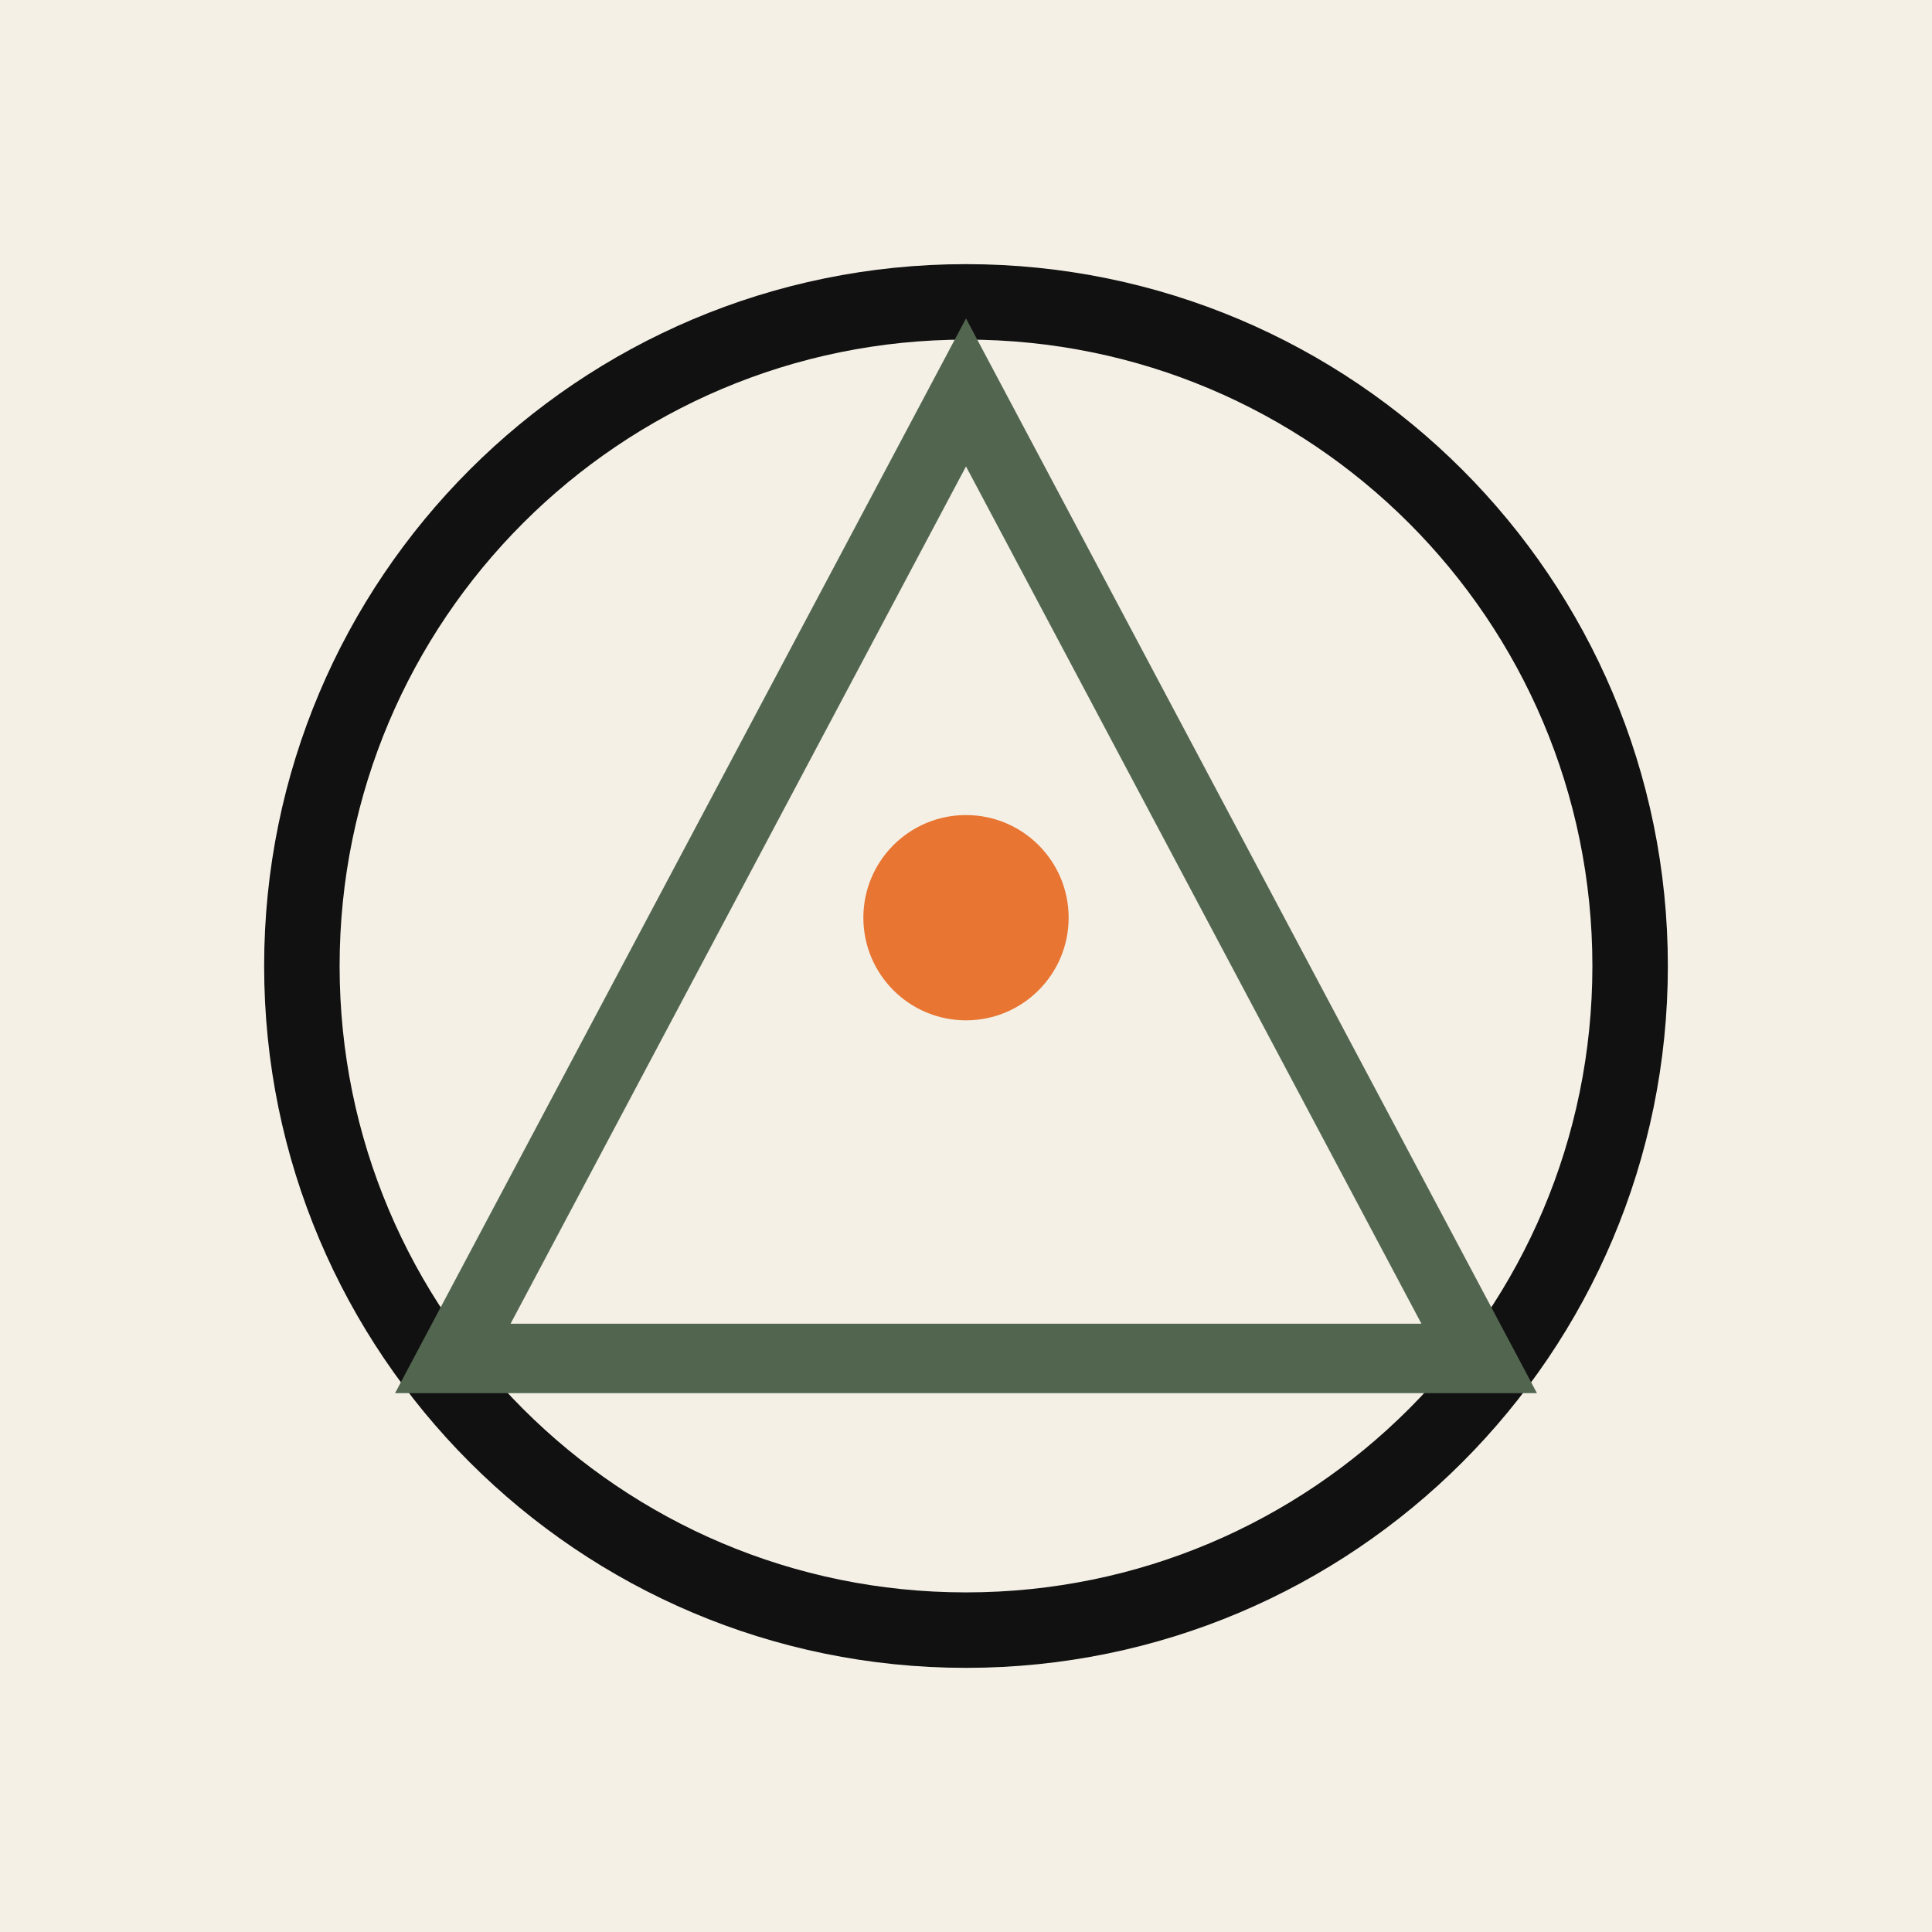
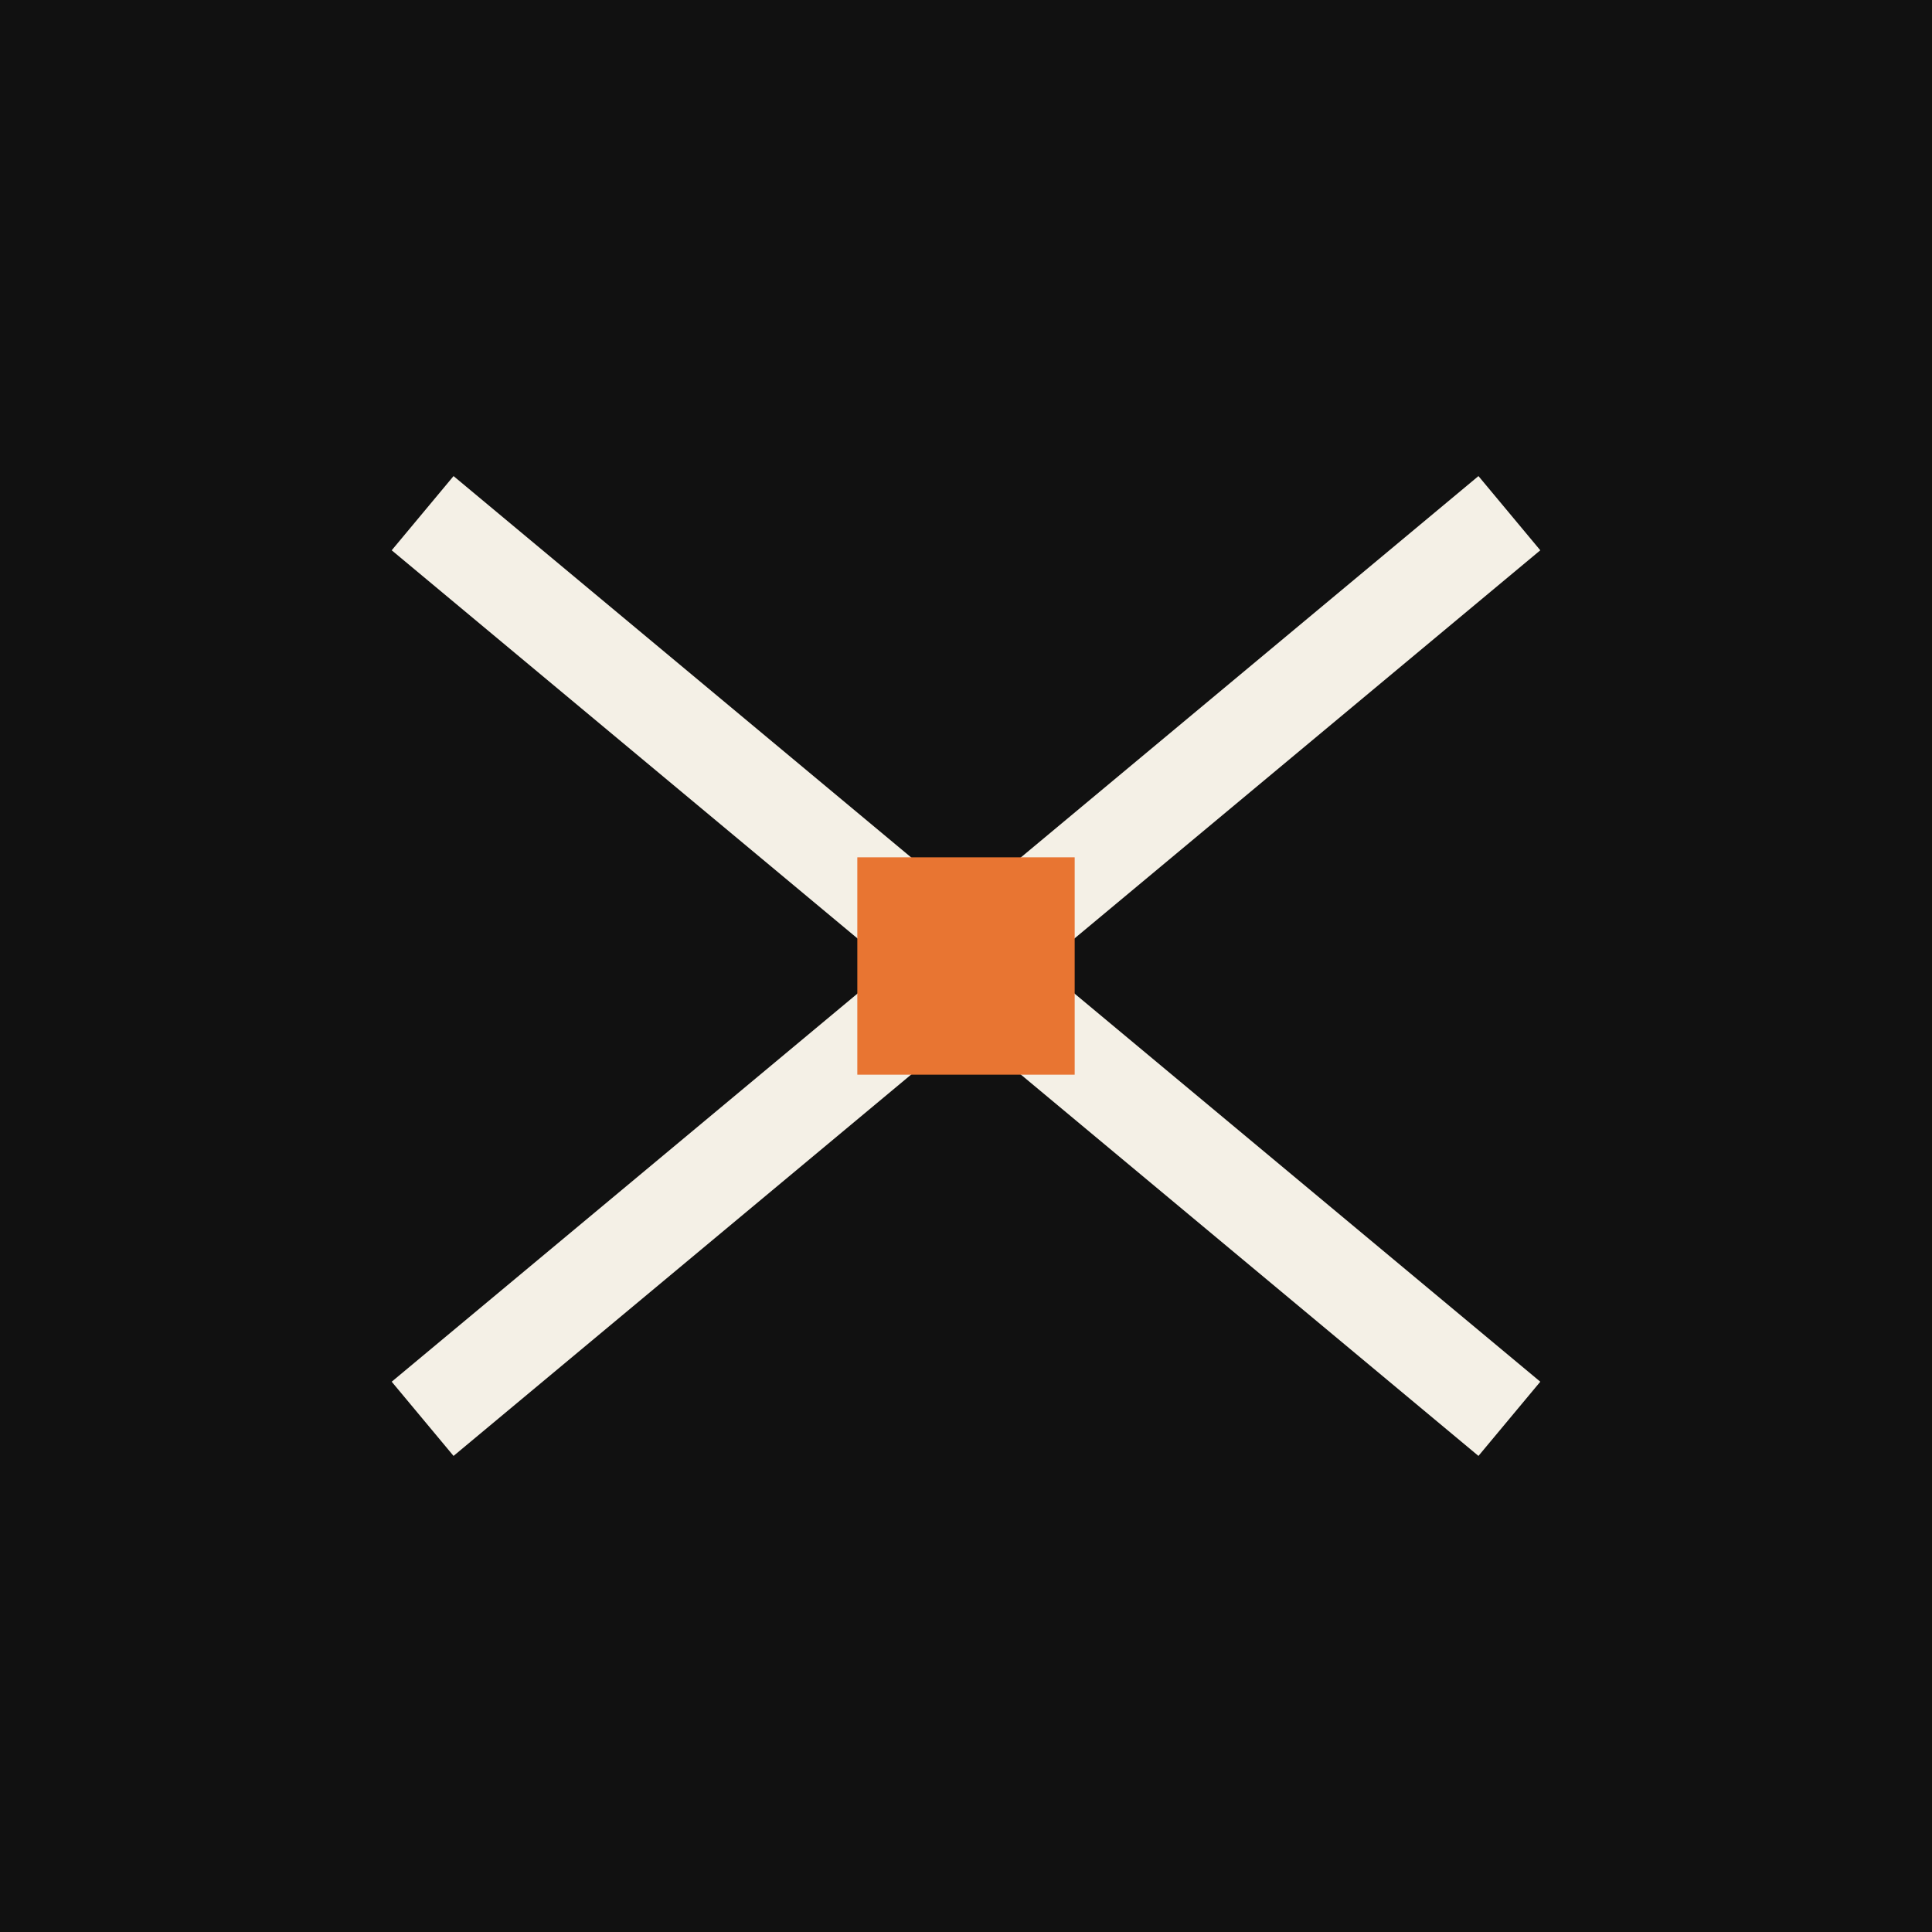
<svg xmlns="http://www.w3.org/2000/svg" viewBox="0 0 32 32">
-   <rect width="32" height="32" fill="#F4F0E6" />
-   <circle cx="16" cy="16" r="11" fill="none" stroke="#111111" stroke-width="1.25" />
-   <path d="M16 6.5 L24.5 22.5 H7.5 Z" fill="none" stroke="#52664F" stroke-width="1.15" />
-   <circle cx="16" cy="15.2" r="1.7" fill="#E87532" />
+   <rect width="32" height="32" fill="#111111" />
+   <path d="M7 8.5 L25 23.5 M25 8.5 L7 23.5" fill="none" stroke="#F4F0E6" stroke-width="1.6" />
+   <rect x="14.2" y="14.2" width="3.6" height="3.6" fill="#E87532" />
</svg>
